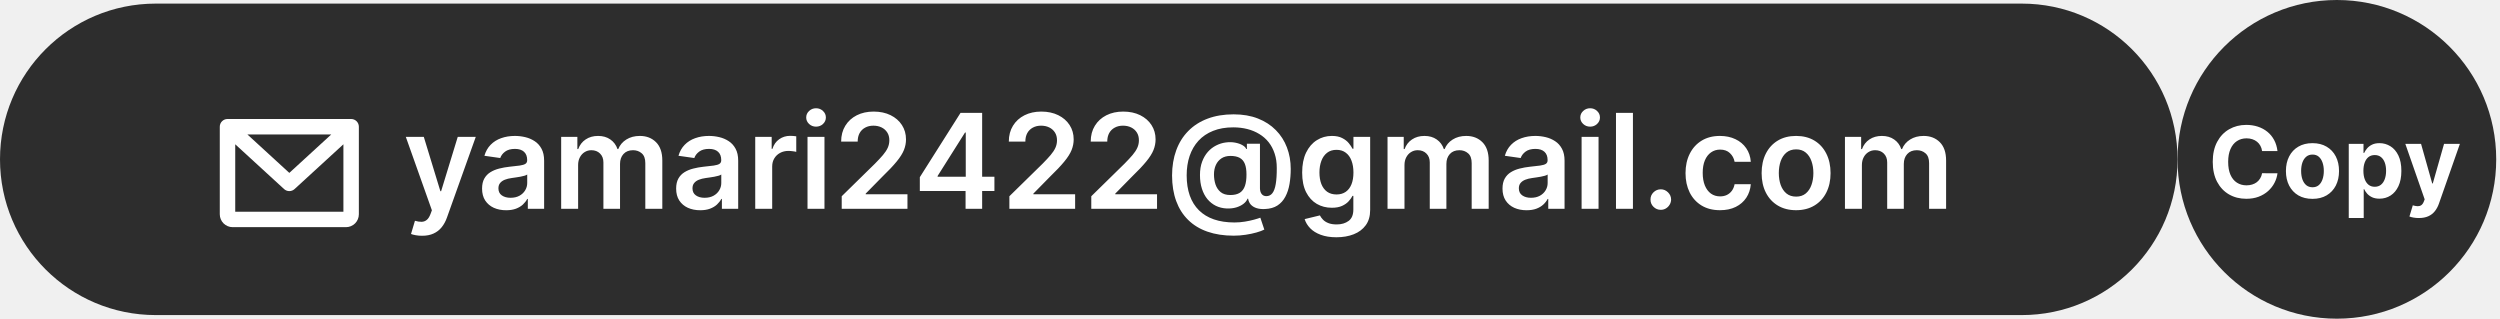
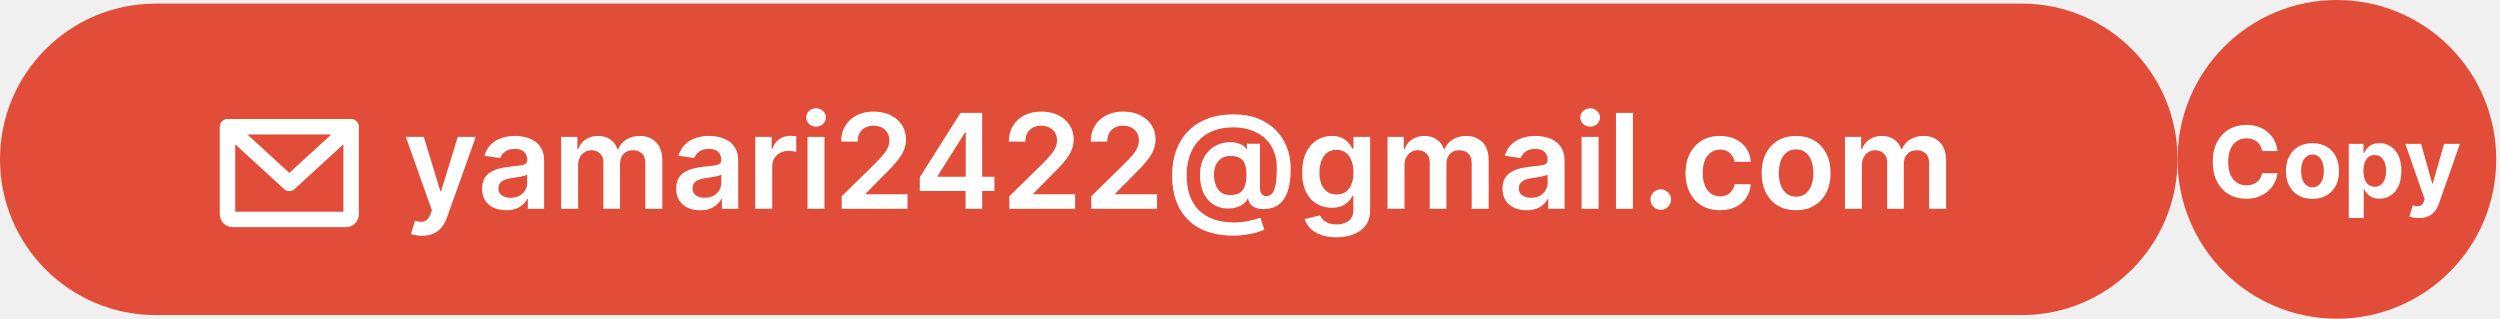
<svg xmlns="http://www.w3.org/2000/svg" width="455" height="58" viewBox="0 0 455 58" fill="none">
-   <rect y="0.656" width="396.312" height="56.688" rx="28.344" fill="#2D2D2D" />
+   <rect y="0.656" width="396.312" height="56.688" rx="28.344" fill="#E14D39" />
  <path d="M63.906 21.656H41.406C41.033 21.656 40.676 21.804 40.412 22.068C40.148 22.332 40 22.689 40 23.062V39C40 39.622 40.247 40.218 40.687 40.657C41.126 41.097 41.722 41.344 42.344 41.344H62.969C63.59 41.344 64.186 41.097 64.626 40.657C65.066 40.218 65.312 39.622 65.312 39V23.062C65.312 22.689 65.164 22.332 64.901 22.068C64.637 21.804 64.279 21.656 63.906 21.656ZM60.291 24.469L52.656 31.467L45.022 24.469H60.291ZM42.812 38.531V26.259L51.706 34.412C51.965 34.65 52.304 34.782 52.656 34.782C53.008 34.782 53.347 34.65 53.607 34.412L62.5 26.259V38.531H42.812Z" fill="white" />
  <path d="M76.815 42.909C76.395 42.909 76.006 42.875 75.648 42.807C75.296 42.744 75.014 42.67 74.804 42.585L75.52 40.182C75.969 40.312 76.369 40.375 76.722 40.369C77.074 40.364 77.383 40.253 77.651 40.037C77.923 39.827 78.153 39.474 78.341 38.98L78.605 38.273L73.858 24.909H77.131L80.148 34.795H80.284L83.31 24.909H86.591L81.349 39.585C81.105 40.278 80.781 40.872 80.378 41.367C79.974 41.867 79.48 42.247 78.895 42.508C78.315 42.776 77.622 42.909 76.815 42.909ZM92.118 38.264C91.288 38.264 90.541 38.117 89.876 37.821C89.217 37.52 88.695 37.077 88.308 36.492C87.928 35.906 87.737 35.185 87.737 34.327C87.737 33.588 87.874 32.977 88.146 32.494C88.419 32.011 88.791 31.625 89.263 31.335C89.734 31.046 90.266 30.827 90.856 30.679C91.453 30.526 92.07 30.415 92.706 30.347C93.473 30.267 94.095 30.196 94.572 30.134C95.05 30.065 95.396 29.963 95.612 29.827C95.834 29.685 95.945 29.466 95.945 29.171V29.119C95.945 28.477 95.754 27.98 95.374 27.628C94.993 27.276 94.445 27.099 93.729 27.099C92.973 27.099 92.374 27.264 91.93 27.594C91.493 27.923 91.197 28.312 91.044 28.761L88.163 28.352C88.391 27.557 88.766 26.892 89.288 26.358C89.811 25.818 90.45 25.415 91.206 25.148C91.962 24.875 92.797 24.739 93.712 24.739C94.342 24.739 94.97 24.812 95.595 24.96C96.22 25.108 96.791 25.352 97.308 25.693C97.825 26.028 98.24 26.486 98.553 27.065C98.871 27.645 99.03 28.369 99.03 29.239V38H96.064V36.202H95.962C95.774 36.565 95.51 36.906 95.169 37.224C94.834 37.537 94.41 37.79 93.899 37.983C93.394 38.17 92.8 38.264 92.118 38.264ZM92.919 35.997C93.538 35.997 94.075 35.875 94.53 35.631C94.984 35.381 95.334 35.051 95.578 34.642C95.828 34.233 95.953 33.787 95.953 33.304V31.761C95.856 31.841 95.692 31.915 95.459 31.983C95.231 32.051 94.976 32.111 94.692 32.162C94.408 32.213 94.126 32.258 93.848 32.298C93.57 32.338 93.328 32.372 93.124 32.401C92.663 32.463 92.251 32.565 91.888 32.707C91.524 32.849 91.237 33.048 91.027 33.304C90.817 33.554 90.712 33.878 90.712 34.276C90.712 34.844 90.919 35.273 91.334 35.562C91.749 35.852 92.277 35.997 92.919 35.997ZM102.132 38V24.909H105.081V27.134H105.234C105.507 26.384 105.959 25.798 106.589 25.378C107.22 24.952 107.973 24.739 108.848 24.739C109.734 24.739 110.482 24.954 111.089 25.386C111.703 25.812 112.135 26.395 112.385 27.134H112.521C112.811 26.406 113.3 25.827 113.987 25.395C114.68 24.957 115.501 24.739 116.45 24.739C117.655 24.739 118.638 25.119 119.399 25.881C120.161 26.642 120.541 27.753 120.541 29.213V38H117.447V29.69C117.447 28.878 117.232 28.284 116.8 27.909C116.368 27.528 115.839 27.338 115.214 27.338C114.47 27.338 113.888 27.571 113.467 28.037C113.053 28.497 112.845 29.097 112.845 29.835V38H109.82V29.562C109.82 28.886 109.615 28.347 109.206 27.943C108.803 27.54 108.274 27.338 107.621 27.338C107.178 27.338 106.774 27.452 106.411 27.679C106.047 27.901 105.757 28.216 105.541 28.625C105.325 29.028 105.217 29.5 105.217 30.04V38H102.132ZM127.438 38.264C126.609 38.264 125.862 38.117 125.197 37.821C124.538 37.52 124.015 37.077 123.629 36.492C123.248 35.906 123.058 35.185 123.058 34.327C123.058 33.588 123.194 32.977 123.467 32.494C123.739 32.011 124.112 31.625 124.583 31.335C125.055 31.046 125.586 30.827 126.177 30.679C126.773 30.526 127.39 30.415 128.026 30.347C128.793 30.267 129.415 30.196 129.893 30.134C130.37 30.065 130.717 29.963 130.933 29.827C131.154 29.685 131.265 29.466 131.265 29.171V29.119C131.265 28.477 131.075 27.98 130.694 27.628C130.313 27.276 129.765 27.099 129.049 27.099C128.293 27.099 127.694 27.264 127.251 27.594C126.813 27.923 126.518 28.312 126.364 28.761L123.484 28.352C123.711 27.557 124.086 26.892 124.609 26.358C125.131 25.818 125.771 25.415 126.526 25.148C127.282 24.875 128.117 24.739 129.032 24.739C129.663 24.739 130.29 24.812 130.915 24.96C131.54 25.108 132.112 25.352 132.629 25.693C133.146 26.028 133.56 26.486 133.873 27.065C134.191 27.645 134.35 28.369 134.35 29.239V38H131.384V36.202H131.282C131.094 36.565 130.83 36.906 130.489 37.224C130.154 37.537 129.731 37.79 129.219 37.983C128.714 38.17 128.12 38.264 127.438 38.264ZM128.239 35.997C128.859 35.997 129.396 35.875 129.85 35.631C130.305 35.381 130.654 35.051 130.898 34.642C131.148 34.233 131.273 33.787 131.273 33.304V31.761C131.177 31.841 131.012 31.915 130.779 31.983C130.552 32.051 130.296 32.111 130.012 32.162C129.728 32.213 129.447 32.258 129.168 32.298C128.89 32.338 128.648 32.372 128.444 32.401C127.984 32.463 127.572 32.565 127.208 32.707C126.844 32.849 126.558 33.048 126.347 33.304C126.137 33.554 126.032 33.878 126.032 34.276C126.032 34.844 126.239 35.273 126.654 35.562C127.069 35.852 127.597 35.997 128.239 35.997ZM137.452 38V24.909H140.444V27.091H140.58C140.819 26.335 141.228 25.753 141.808 25.344C142.393 24.929 143.06 24.722 143.81 24.722C143.981 24.722 144.171 24.73 144.381 24.747C144.597 24.759 144.776 24.778 144.918 24.807V27.645C144.788 27.599 144.58 27.56 144.296 27.526C144.018 27.486 143.748 27.466 143.487 27.466C142.924 27.466 142.418 27.588 141.969 27.832C141.526 28.071 141.177 28.403 140.921 28.829C140.665 29.256 140.538 29.747 140.538 30.304V38H137.452ZM146.968 38V24.909H150.053V38H146.968ZM148.519 23.051C148.031 23.051 147.61 22.889 147.258 22.565C146.906 22.236 146.729 21.841 146.729 21.381C146.729 20.915 146.906 20.52 147.258 20.196C147.61 19.866 148.031 19.702 148.519 19.702C149.013 19.702 149.434 19.866 149.781 20.196C150.133 20.52 150.309 20.915 150.309 21.381C150.309 21.841 150.133 22.236 149.781 22.565C149.434 22.889 149.013 23.051 148.519 23.051ZM153.192 38V35.716L159.251 29.776C159.831 29.19 160.314 28.671 160.7 28.216C161.087 27.761 161.376 27.321 161.57 26.895C161.763 26.469 161.859 26.014 161.859 25.531C161.859 24.98 161.734 24.509 161.484 24.116C161.234 23.719 160.891 23.412 160.453 23.196C160.016 22.98 159.518 22.872 158.962 22.872C158.388 22.872 157.885 22.991 157.453 23.23C157.021 23.463 156.686 23.796 156.447 24.227C156.214 24.659 156.098 25.173 156.098 25.77H153.089C153.089 24.662 153.342 23.699 153.848 22.881C154.354 22.062 155.05 21.429 155.936 20.98C156.828 20.531 157.851 20.307 159.004 20.307C160.175 20.307 161.203 20.526 162.089 20.963C162.976 21.401 163.663 22 164.152 22.761C164.646 23.523 164.893 24.392 164.893 25.369C164.893 26.023 164.768 26.665 164.518 27.296C164.268 27.926 163.828 28.625 163.197 29.392C162.572 30.159 161.695 31.088 160.564 32.179L157.555 35.239V35.358H165.158V38H153.192ZM167.408 34.761V32.247L174.814 20.546H176.911V24.125H175.632L170.646 32.026V32.162H180.984V34.761H167.408ZM175.734 38V33.994L175.768 32.869V20.546H178.751V38H175.734ZM183.707 38V35.716L189.767 29.776C190.347 29.19 190.83 28.671 191.216 28.216C191.602 27.761 191.892 27.321 192.085 26.895C192.278 26.469 192.375 26.014 192.375 25.531C192.375 24.98 192.25 24.509 192 24.116C191.75 23.719 191.406 23.412 190.969 23.196C190.531 22.98 190.034 22.872 189.477 22.872C188.903 22.872 188.401 22.991 187.969 23.23C187.537 23.463 187.202 23.796 186.963 24.227C186.73 24.659 186.614 25.173 186.614 25.77H183.605C183.605 24.662 183.858 23.699 184.364 22.881C184.869 22.062 185.565 21.429 186.452 20.98C187.344 20.531 188.366 20.307 189.52 20.307C190.69 20.307 191.719 20.526 192.605 20.963C193.491 21.401 194.179 22 194.668 22.761C195.162 23.523 195.409 24.392 195.409 25.369C195.409 26.023 195.284 26.665 195.034 27.296C194.784 27.926 194.344 28.625 193.713 29.392C193.088 30.159 192.21 31.088 191.08 32.179L188.071 35.239V35.358H195.673V38H183.707ZM198.614 38V35.716L204.673 29.776C205.253 29.19 205.736 28.671 206.122 28.216C206.509 27.761 206.798 27.321 206.991 26.895C207.185 26.469 207.281 26.014 207.281 25.531C207.281 24.98 207.156 24.509 206.906 24.116C206.656 23.719 206.312 23.412 205.875 23.196C205.438 22.98 204.94 22.872 204.384 22.872C203.81 22.872 203.307 22.991 202.875 23.23C202.443 23.463 202.108 23.796 201.869 24.227C201.636 24.659 201.52 25.173 201.52 25.77H198.511C198.511 24.662 198.764 23.699 199.27 22.881C199.776 22.062 200.472 21.429 201.358 20.98C202.25 20.531 203.273 20.307 204.426 20.307C205.597 20.307 206.625 20.526 207.511 20.963C208.398 21.401 209.085 22 209.574 22.761C210.068 23.523 210.315 24.392 210.315 25.369C210.315 26.023 210.19 26.665 209.94 27.296C209.69 27.926 209.25 28.625 208.619 29.392C207.994 30.159 207.116 31.088 205.986 32.179L202.977 35.239V35.358H210.58V38H198.614ZM224.523 42.892C222.733 42.892 221.142 42.648 219.75 42.159C218.364 41.676 217.193 40.963 216.239 40.02C215.284 39.082 214.56 37.938 214.065 36.585C213.571 35.233 213.321 33.688 213.315 31.949C213.321 30.25 213.574 28.719 214.074 27.355C214.574 25.986 215.304 24.815 216.264 23.844C217.224 22.866 218.398 22.116 219.784 21.594C221.17 21.071 222.747 20.81 224.514 20.81C226.179 20.81 227.653 21.062 228.938 21.568C230.227 22.074 231.315 22.778 232.202 23.682C233.094 24.579 233.767 25.631 234.222 26.835C234.682 28.034 234.912 29.335 234.912 30.739C234.912 31.71 234.838 32.631 234.69 33.5C234.543 34.364 234.29 35.131 233.932 35.801C233.58 36.472 233.099 37.006 232.491 37.403C231.884 37.795 231.122 38.008 230.207 38.043C229.634 38.071 229.131 38.017 228.699 37.881C228.267 37.744 227.918 37.531 227.651 37.242C227.389 36.946 227.224 36.585 227.156 36.159H227.054C226.923 36.5 226.676 36.812 226.312 37.097C225.955 37.375 225.511 37.594 224.983 37.753C224.455 37.906 223.866 37.969 223.219 37.94C222.526 37.906 221.884 37.747 221.293 37.463C220.707 37.173 220.196 36.77 219.759 36.253C219.327 35.73 218.991 35.099 218.753 34.361C218.514 33.622 218.395 32.784 218.395 31.847C218.395 30.932 218.526 30.125 218.787 29.426C219.048 28.727 219.398 28.131 219.835 27.636C220.278 27.142 220.778 26.756 221.335 26.477C221.892 26.193 222.466 26.011 223.057 25.932C223.67 25.847 224.247 25.855 224.787 25.957C225.327 26.06 225.776 26.216 226.134 26.426C226.497 26.636 226.724 26.866 226.815 27.116H226.935V26.162H229.312V34.276C229.318 34.702 229.42 35.045 229.619 35.307C229.824 35.568 230.108 35.699 230.472 35.699C230.926 35.699 231.293 35.52 231.571 35.162C231.855 34.798 232.06 34.242 232.185 33.492C232.315 32.736 232.378 31.77 232.372 30.594C232.378 29.628 232.25 28.753 231.989 27.969C231.733 27.179 231.369 26.486 230.898 25.889C230.426 25.293 229.861 24.796 229.202 24.398C228.548 23.994 227.821 23.69 227.02 23.486C226.219 23.281 225.364 23.179 224.455 23.179C223.063 23.179 221.838 23.392 220.781 23.818C219.724 24.239 218.838 24.838 218.122 25.616C217.412 26.395 216.875 27.318 216.511 28.386C216.153 29.449 215.974 30.625 215.974 31.915C215.974 33.295 216.162 34.52 216.537 35.588C216.918 36.651 217.474 37.545 218.207 38.273C218.94 39 219.847 39.551 220.926 39.926C222.011 40.301 223.259 40.489 224.668 40.489C225.315 40.489 225.949 40.438 226.568 40.335C227.188 40.233 227.744 40.114 228.239 39.977C228.733 39.841 229.114 39.722 229.381 39.619L230.105 41.784C229.753 41.966 229.276 42.142 228.673 42.312C228.077 42.483 227.418 42.622 226.696 42.73C225.98 42.838 225.256 42.892 224.523 42.892ZM223.926 35.494C224.648 35.494 225.224 35.355 225.656 35.077C226.088 34.793 226.398 34.372 226.585 33.815C226.773 33.258 226.864 32.565 226.858 31.736C226.858 30.963 226.761 30.329 226.568 29.835C226.375 29.341 226.065 28.974 225.639 28.736C225.213 28.497 224.648 28.378 223.943 28.378C223.307 28.378 222.764 28.523 222.315 28.812C221.872 29.102 221.531 29.503 221.293 30.014C221.06 30.52 220.943 31.097 220.943 31.744C220.943 32.392 221.037 33.003 221.224 33.577C221.418 34.145 221.73 34.608 222.162 34.966C222.599 35.318 223.188 35.494 223.926 35.494ZM243.224 43.182C242.116 43.182 241.164 43.031 240.369 42.73C239.573 42.435 238.934 42.037 238.451 41.537C237.968 41.037 237.633 40.483 237.445 39.875L240.224 39.202C240.349 39.457 240.531 39.71 240.769 39.96C241.008 40.216 241.329 40.426 241.732 40.591C242.141 40.761 242.656 40.847 243.275 40.847C244.15 40.847 244.874 40.633 245.448 40.207C246.022 39.787 246.309 39.094 246.309 38.128V35.648H246.156C245.996 35.966 245.763 36.293 245.457 36.628C245.156 36.963 244.755 37.244 244.255 37.472C243.761 37.699 243.138 37.812 242.388 37.812C241.383 37.812 240.471 37.577 239.653 37.105C238.84 36.628 238.192 35.918 237.71 34.974C237.232 34.026 236.994 32.838 236.994 31.412C236.994 29.974 237.232 28.761 237.71 27.773C238.192 26.778 238.843 26.026 239.661 25.514C240.479 24.997 241.391 24.739 242.397 24.739C243.164 24.739 243.795 24.869 244.289 25.131C244.789 25.386 245.187 25.696 245.482 26.06C245.778 26.418 246.002 26.756 246.156 27.074H246.326V24.909H249.369V38.213C249.369 39.332 249.102 40.258 248.567 40.992C248.033 41.724 247.303 42.273 246.377 42.636C245.451 43 244.4 43.182 243.224 43.182ZM243.249 35.392C243.903 35.392 244.46 35.233 244.92 34.915C245.38 34.597 245.729 34.139 245.968 33.543C246.207 32.946 246.326 32.23 246.326 31.395C246.326 30.571 246.207 29.849 245.968 29.23C245.735 28.611 245.388 28.131 244.928 27.79C244.474 27.443 243.914 27.27 243.249 27.27C242.562 27.27 241.988 27.449 241.528 27.807C241.067 28.165 240.721 28.656 240.488 29.281C240.255 29.901 240.138 30.605 240.138 31.395C240.138 32.196 240.255 32.898 240.488 33.5C240.727 34.097 241.076 34.562 241.536 34.898C242.002 35.227 242.573 35.392 243.249 35.392ZM252.531 38V24.909H255.479V27.134H255.633C255.906 26.384 256.357 25.798 256.988 25.378C257.619 24.952 258.371 24.739 259.246 24.739C260.133 24.739 260.88 24.954 261.488 25.386C262.102 25.812 262.533 26.395 262.783 27.134H262.92C263.21 26.406 263.698 25.827 264.386 25.395C265.079 24.957 265.9 24.739 266.849 24.739C268.053 24.739 269.036 25.119 269.798 25.881C270.559 26.642 270.94 27.753 270.94 29.213V38H267.846V29.69C267.846 28.878 267.63 28.284 267.198 27.909C266.766 27.528 266.238 27.338 265.613 27.338C264.869 27.338 264.286 27.571 263.866 28.037C263.451 28.497 263.244 29.097 263.244 29.835V38H260.218V29.562C260.218 28.886 260.013 28.347 259.604 27.943C259.201 27.54 258.673 27.338 258.019 27.338C257.576 27.338 257.173 27.452 256.809 27.679C256.445 27.901 256.156 28.216 255.94 28.625C255.724 29.028 255.616 29.5 255.616 30.04V38H252.531ZM277.837 38.264C277.007 38.264 276.26 38.117 275.595 37.821C274.936 37.52 274.413 37.077 274.027 36.492C273.646 35.906 273.456 35.185 273.456 34.327C273.456 33.588 273.592 32.977 273.865 32.494C274.138 32.011 274.51 31.625 274.982 31.335C275.453 31.046 275.984 30.827 276.575 30.679C277.172 30.526 277.788 30.415 278.425 30.347C279.192 30.267 279.814 30.196 280.291 30.134C280.768 30.065 281.115 29.963 281.331 29.827C281.553 29.685 281.663 29.466 281.663 29.171V29.119C281.663 28.477 281.473 27.98 281.092 27.628C280.712 27.276 280.163 27.099 279.447 27.099C278.692 27.099 278.092 27.264 277.649 27.594C277.212 27.923 276.916 28.312 276.763 28.761L273.882 28.352C274.109 27.557 274.484 26.892 275.007 26.358C275.53 25.818 276.169 25.415 276.925 25.148C277.68 24.875 278.516 24.739 279.43 24.739C280.061 24.739 280.689 24.812 281.314 24.96C281.939 25.108 282.51 25.352 283.027 25.693C283.544 26.028 283.959 26.486 284.271 27.065C284.589 27.645 284.749 28.369 284.749 29.239V38H281.783V36.202H281.68C281.493 36.565 281.229 36.906 280.888 37.224C280.553 37.537 280.129 37.79 279.618 37.983C279.112 38.17 278.518 38.264 277.837 38.264ZM278.638 35.997C279.257 35.997 279.794 35.875 280.249 35.631C280.703 35.381 281.053 35.051 281.297 34.642C281.547 34.233 281.672 33.787 281.672 33.304V31.761C281.575 31.841 281.411 31.915 281.178 31.983C280.95 32.051 280.695 32.111 280.411 32.162C280.126 32.213 279.845 32.258 279.567 32.298C279.288 32.338 279.047 32.372 278.842 32.401C278.382 32.463 277.97 32.565 277.607 32.707C277.243 32.849 276.956 33.048 276.746 33.304C276.536 33.554 276.43 33.878 276.43 34.276C276.43 34.844 276.638 35.273 277.053 35.562C277.467 35.852 277.996 35.997 278.638 35.997ZM287.851 38V24.909H290.936V38H287.851ZM289.402 23.051C288.913 23.051 288.493 22.889 288.141 22.565C287.788 22.236 287.612 21.841 287.612 21.381C287.612 20.915 287.788 20.52 288.141 20.196C288.493 19.866 288.913 19.702 289.402 19.702C289.896 19.702 290.317 19.866 290.663 20.196C291.016 20.52 291.192 20.915 291.192 21.381C291.192 21.841 291.016 22.236 290.663 22.565C290.317 22.889 289.896 23.051 289.402 23.051ZM297.194 20.546V38H294.109V20.546H297.194ZM302.267 38.188C301.75 38.188 301.307 38.006 300.938 37.642C300.568 37.278 300.386 36.835 300.392 36.312C300.386 35.801 300.568 35.364 300.938 35C301.307 34.636 301.75 34.455 302.267 34.455C302.767 34.455 303.202 34.636 303.571 35C303.946 35.364 304.136 35.801 304.142 36.312C304.136 36.659 304.045 36.974 303.869 37.258C303.699 37.543 303.472 37.77 303.188 37.94C302.909 38.105 302.602 38.188 302.267 38.188ZM313.038 38.256C311.731 38.256 310.609 37.969 309.671 37.395C308.739 36.821 308.021 36.028 307.515 35.017C307.015 34 306.765 32.83 306.765 31.506C306.765 30.176 307.021 29.003 307.532 27.986C308.043 26.963 308.765 26.168 309.697 25.599C310.634 25.026 311.742 24.739 313.021 24.739C314.083 24.739 315.023 24.935 315.842 25.327C316.665 25.713 317.322 26.261 317.81 26.972C318.299 27.676 318.577 28.5 318.646 29.443H315.697C315.577 28.812 315.293 28.287 314.844 27.866C314.401 27.44 313.808 27.227 313.063 27.227C312.433 27.227 311.879 27.398 311.401 27.739C310.924 28.074 310.552 28.557 310.285 29.188C310.023 29.818 309.893 30.574 309.893 31.454C309.893 32.347 310.023 33.114 310.285 33.756C310.546 34.392 310.913 34.883 311.384 35.23C311.862 35.571 312.421 35.742 313.063 35.742C313.518 35.742 313.924 35.656 314.282 35.486C314.646 35.31 314.95 35.057 315.194 34.727C315.438 34.398 315.606 33.997 315.697 33.526H318.646C318.572 34.452 318.299 35.273 317.827 35.989C317.356 36.699 316.714 37.256 315.901 37.659C315.089 38.057 314.134 38.256 313.038 38.256ZM326.889 38.256C325.611 38.256 324.503 37.974 323.565 37.412C322.628 36.849 321.901 36.062 321.384 35.051C320.872 34.04 320.616 32.858 320.616 31.506C320.616 30.153 320.872 28.969 321.384 27.952C321.901 26.935 322.628 26.145 323.565 25.582C324.503 25.02 325.611 24.739 326.889 24.739C328.168 24.739 329.276 25.02 330.213 25.582C331.151 26.145 331.875 26.935 332.386 27.952C332.903 28.969 333.162 30.153 333.162 31.506C333.162 32.858 332.903 34.04 332.386 35.051C331.875 36.062 331.151 36.849 330.213 37.412C329.276 37.974 328.168 38.256 326.889 38.256ZM326.906 35.784C327.599 35.784 328.179 35.594 328.645 35.213C329.111 34.827 329.457 34.31 329.685 33.662C329.918 33.014 330.034 32.293 330.034 31.497C330.034 30.696 329.918 29.972 329.685 29.324C329.457 28.671 329.111 28.151 328.645 27.764C328.179 27.378 327.599 27.185 326.906 27.185C326.196 27.185 325.605 27.378 325.134 27.764C324.668 28.151 324.318 28.671 324.085 29.324C323.858 29.972 323.744 30.696 323.744 31.497C323.744 32.293 323.858 33.014 324.085 33.662C324.318 34.31 324.668 34.827 325.134 35.213C325.605 35.594 326.196 35.784 326.906 35.784ZM335.781 38V24.909H338.729V27.134H338.883C339.156 26.384 339.607 25.798 340.238 25.378C340.869 24.952 341.621 24.739 342.496 24.739C343.383 24.739 344.13 24.954 344.738 25.386C345.352 25.812 345.783 26.395 346.033 27.134H346.17C346.46 26.406 346.948 25.827 347.636 25.395C348.329 24.957 349.15 24.739 350.099 24.739C351.303 24.739 352.286 25.119 353.048 25.881C353.809 26.642 354.19 27.753 354.19 29.213V38H351.096V29.69C351.096 28.878 350.88 28.284 350.448 27.909C350.016 27.528 349.488 27.338 348.863 27.338C348.119 27.338 347.536 27.571 347.116 28.037C346.701 28.497 346.494 29.097 346.494 29.835V38H343.468V29.562C343.468 28.886 343.263 28.347 342.854 27.943C342.451 27.54 341.923 27.338 341.269 27.338C340.826 27.338 340.423 27.452 340.059 27.679C339.695 27.901 339.406 28.216 339.19 28.625C338.974 29.028 338.866 29.5 338.866 30.04V38H335.781Z" fill="white" />
-   <rect x="396.312" width="58" height="58" rx="29" fill="#2D2D2D" />
+   <rect x="396.312" width="58" height="58" rx="29" fill="#E14D39" />
  <path d="M414.501 27.492H411.701C411.65 27.13 411.545 26.808 411.388 26.527C411.23 26.241 411.028 25.999 410.781 25.798C410.533 25.598 410.248 25.445 409.924 25.338C409.604 25.232 409.257 25.178 408.882 25.178C408.205 25.178 407.614 25.347 407.112 25.683C406.609 26.016 406.219 26.501 405.942 27.141C405.665 27.776 405.526 28.547 405.526 29.454C405.526 30.388 405.665 31.172 405.942 31.807C406.223 32.442 406.615 32.921 407.118 33.245C407.621 33.569 408.202 33.731 408.863 33.731C409.234 33.731 409.577 33.682 409.892 33.584C410.212 33.486 410.495 33.343 410.742 33.156C410.989 32.964 411.194 32.731 411.356 32.459C411.522 32.186 411.637 31.875 411.701 31.526L414.501 31.538C414.428 32.139 414.247 32.719 413.957 33.277C413.672 33.831 413.286 34.327 412.8 34.766C412.319 35.201 411.744 35.546 411.075 35.802C410.41 36.053 409.658 36.179 408.818 36.179C407.651 36.179 406.607 35.915 405.686 35.386C404.77 34.858 404.045 34.093 403.513 33.092C402.984 32.09 402.72 30.878 402.72 29.454C402.72 28.027 402.989 26.812 403.526 25.811C404.063 24.81 404.791 24.047 405.712 23.523C406.632 22.994 407.668 22.73 408.818 22.73C409.577 22.73 410.28 22.837 410.928 23.05C411.58 23.263 412.157 23.574 412.66 23.983C413.163 24.388 413.572 24.884 413.887 25.472C414.207 26.06 414.411 26.734 414.501 27.492ZM420.87 36.192C419.877 36.192 419.019 35.981 418.294 35.559C417.574 35.133 417.018 34.541 416.626 33.782C416.234 33.019 416.038 32.135 416.038 31.129C416.038 30.115 416.234 29.229 416.626 28.47C417.018 27.707 417.574 27.115 418.294 26.693C419.019 26.267 419.877 26.054 420.87 26.054C421.863 26.054 422.72 26.267 423.44 26.693C424.164 27.115 424.723 27.707 425.115 28.47C425.507 29.229 425.703 30.115 425.703 31.129C425.703 32.135 425.507 33.019 425.115 33.782C424.723 34.541 424.164 35.133 423.44 35.559C422.72 35.981 421.863 36.192 420.87 36.192ZM420.883 34.082C421.335 34.082 421.712 33.955 422.015 33.699C422.317 33.439 422.545 33.085 422.699 32.638C422.856 32.19 422.935 31.681 422.935 31.11C422.935 30.539 422.856 30.03 422.699 29.582C422.545 29.135 422.317 28.781 422.015 28.521C421.712 28.261 421.335 28.131 420.883 28.131C420.427 28.131 420.044 28.261 419.733 28.521C419.426 28.781 419.194 29.135 419.036 29.582C418.882 30.03 418.806 30.539 418.806 31.11C418.806 31.681 418.882 32.19 419.036 32.638C419.194 33.085 419.426 33.439 419.733 33.699C420.044 33.955 420.427 34.082 420.883 34.082ZM427.473 39.682V26.182H430.158V27.831H430.279C430.399 27.567 430.571 27.298 430.797 27.026C431.027 26.749 431.326 26.518 431.692 26.335C432.063 26.148 432.523 26.054 433.073 26.054C433.789 26.054 434.449 26.241 435.054 26.616C435.659 26.987 436.143 27.548 436.505 28.298C436.868 29.043 437.049 29.979 437.049 31.104C437.049 32.199 436.872 33.124 436.518 33.878C436.169 34.628 435.691 35.197 435.086 35.584C434.485 35.968 433.812 36.16 433.066 36.16C432.538 36.16 432.088 36.072 431.718 35.898C431.351 35.723 431.051 35.504 430.816 35.239C430.582 34.971 430.403 34.7 430.279 34.428H430.196V39.682H427.473ZM430.139 31.091C430.139 31.675 430.22 32.184 430.382 32.619C430.544 33.053 430.778 33.392 431.085 33.635C431.392 33.874 431.765 33.993 432.203 33.993C432.647 33.993 433.022 33.871 433.328 33.629C433.635 33.381 433.868 33.041 434.025 32.606C434.187 32.167 434.268 31.662 434.268 31.091C434.268 30.524 434.189 30.026 434.032 29.595C433.874 29.165 433.642 28.828 433.335 28.585C433.028 28.342 432.651 28.221 432.203 28.221C431.76 28.221 431.385 28.338 431.078 28.572C430.776 28.807 430.544 29.139 430.382 29.57C430.22 30 430.139 30.507 430.139 31.091ZM440.229 39.682C439.884 39.682 439.56 39.654 439.257 39.599C438.959 39.548 438.712 39.481 438.516 39.401L439.129 37.368C439.449 37.466 439.737 37.519 439.992 37.528C440.252 37.536 440.476 37.477 440.663 37.349C440.855 37.221 441.011 37.004 441.13 36.697L441.29 36.281L437.768 26.182H440.631L442.664 33.392H442.766L444.818 26.182H447.701L443.885 37.061C443.702 37.59 443.452 38.05 443.137 38.442C442.826 38.838 442.432 39.143 441.955 39.356C441.477 39.573 440.902 39.682 440.229 39.682Z" fill="white" />
</svg>
